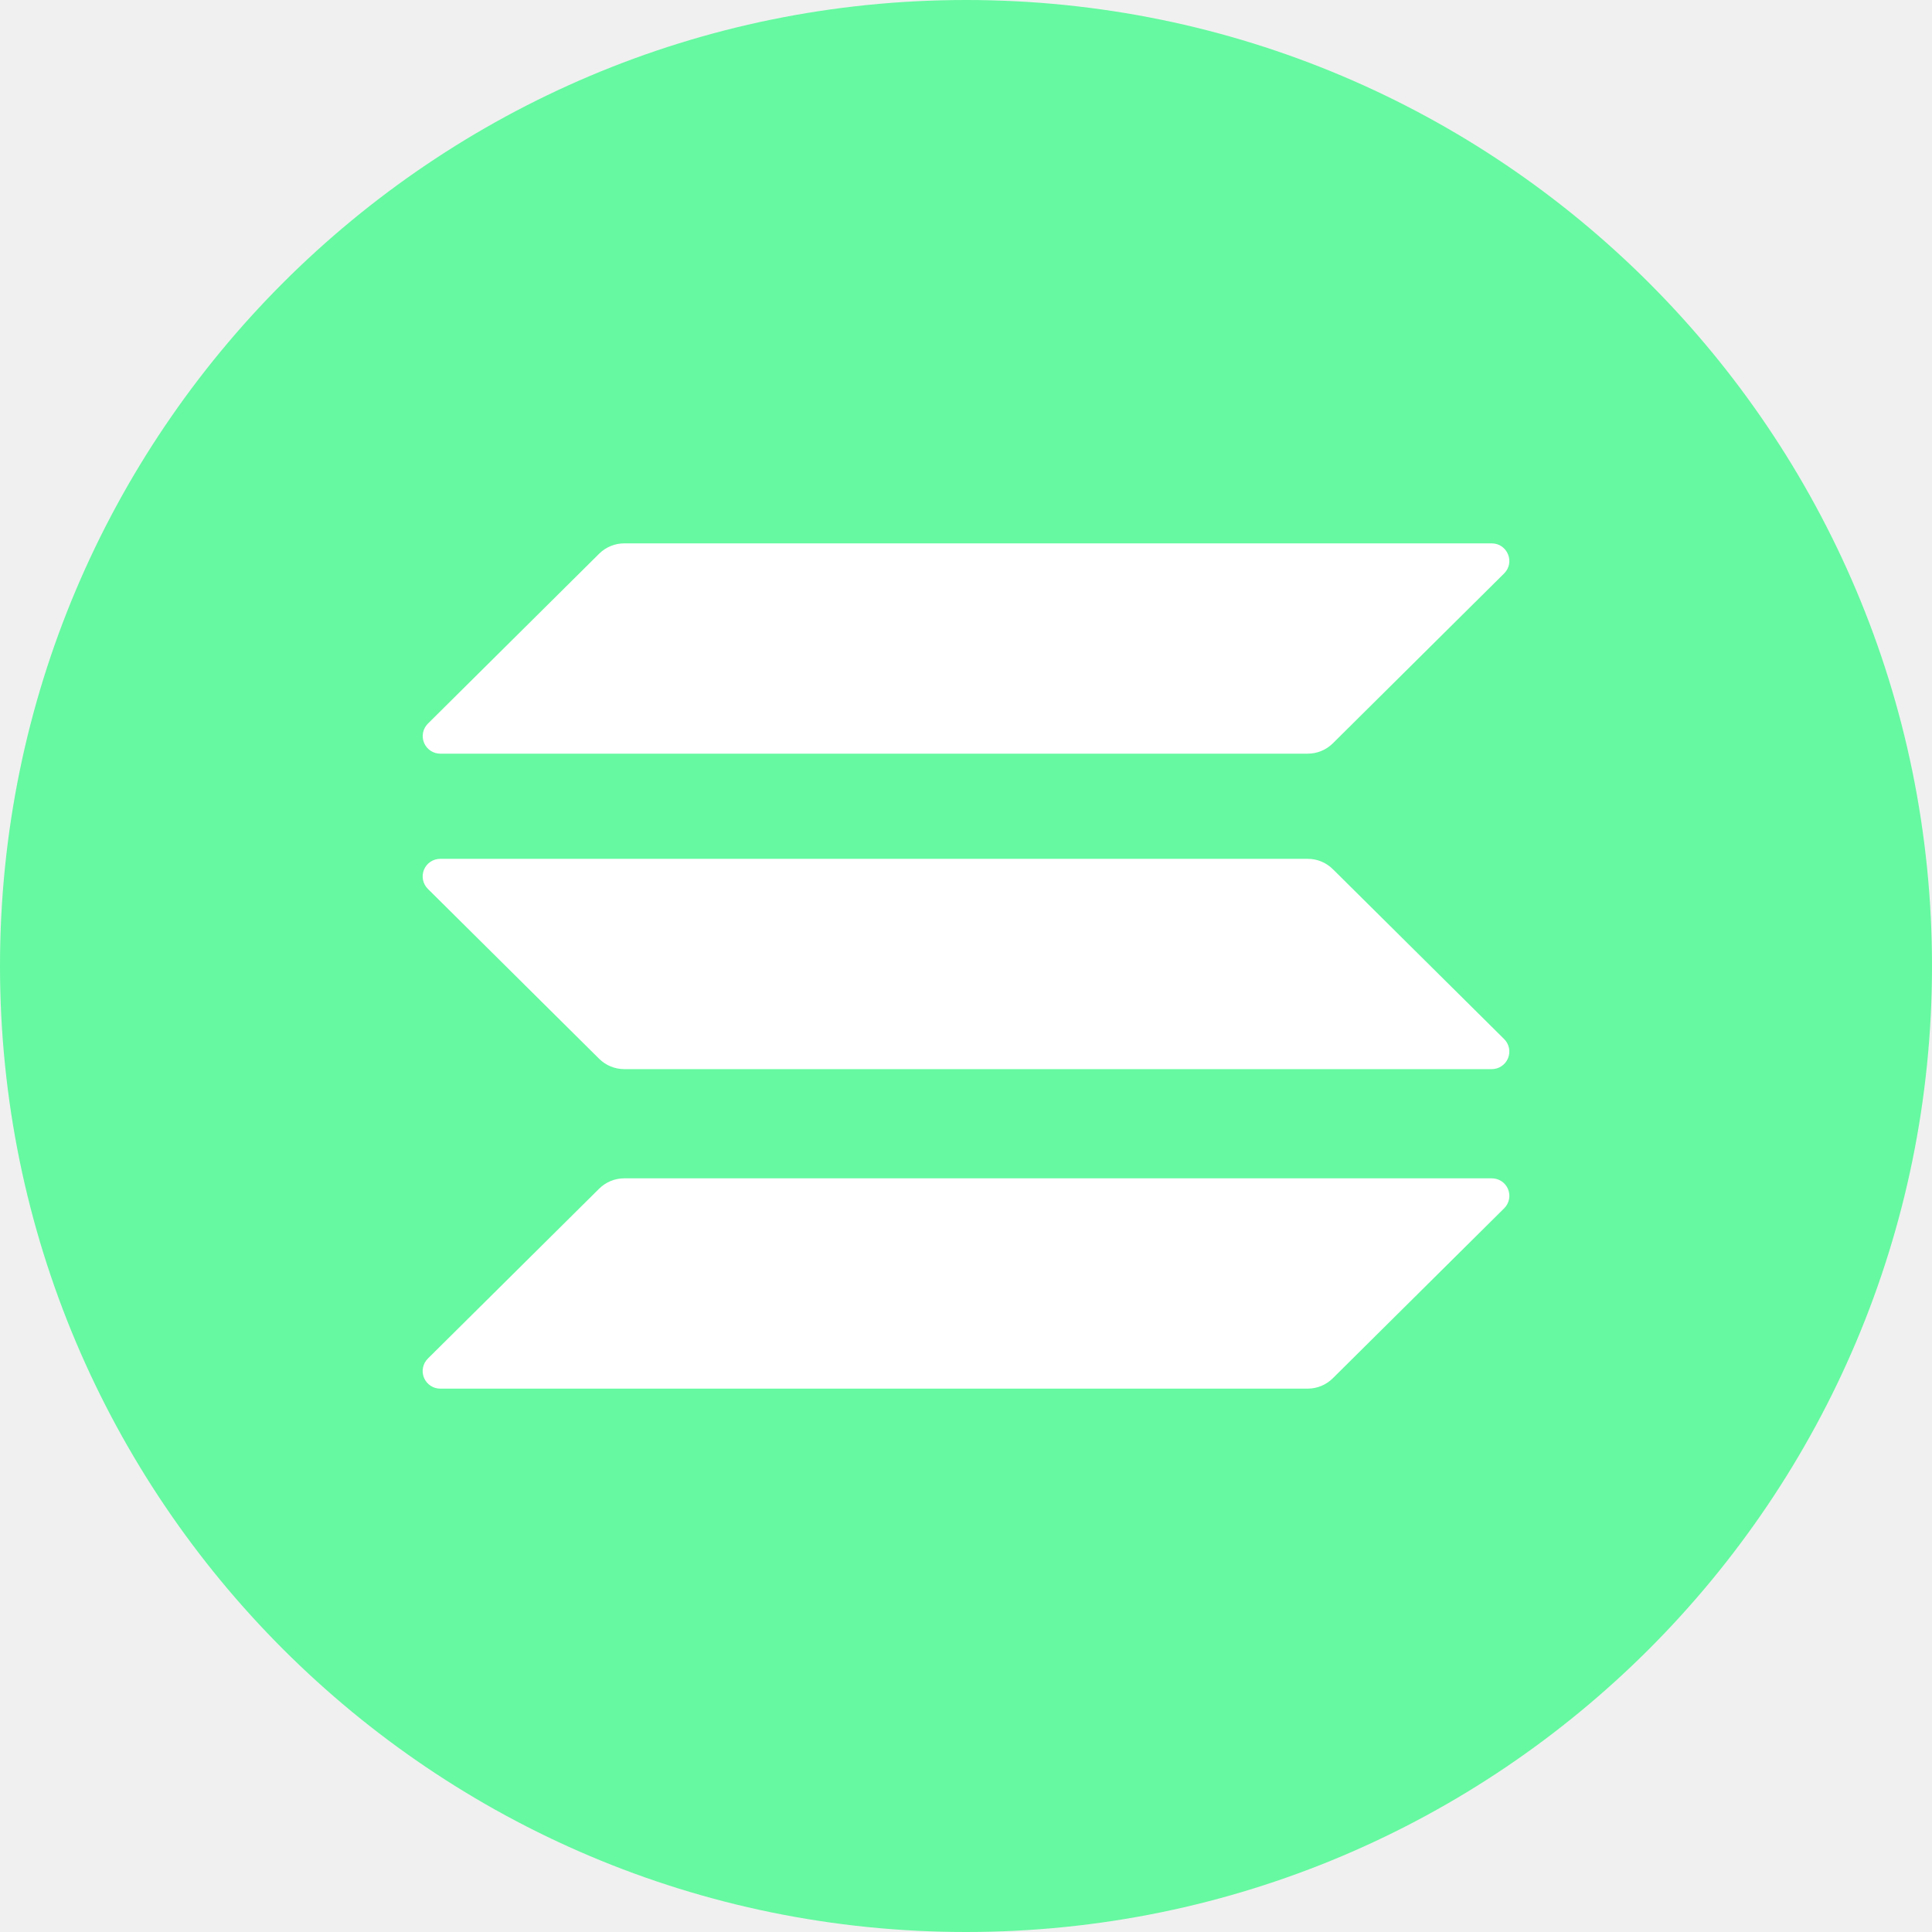
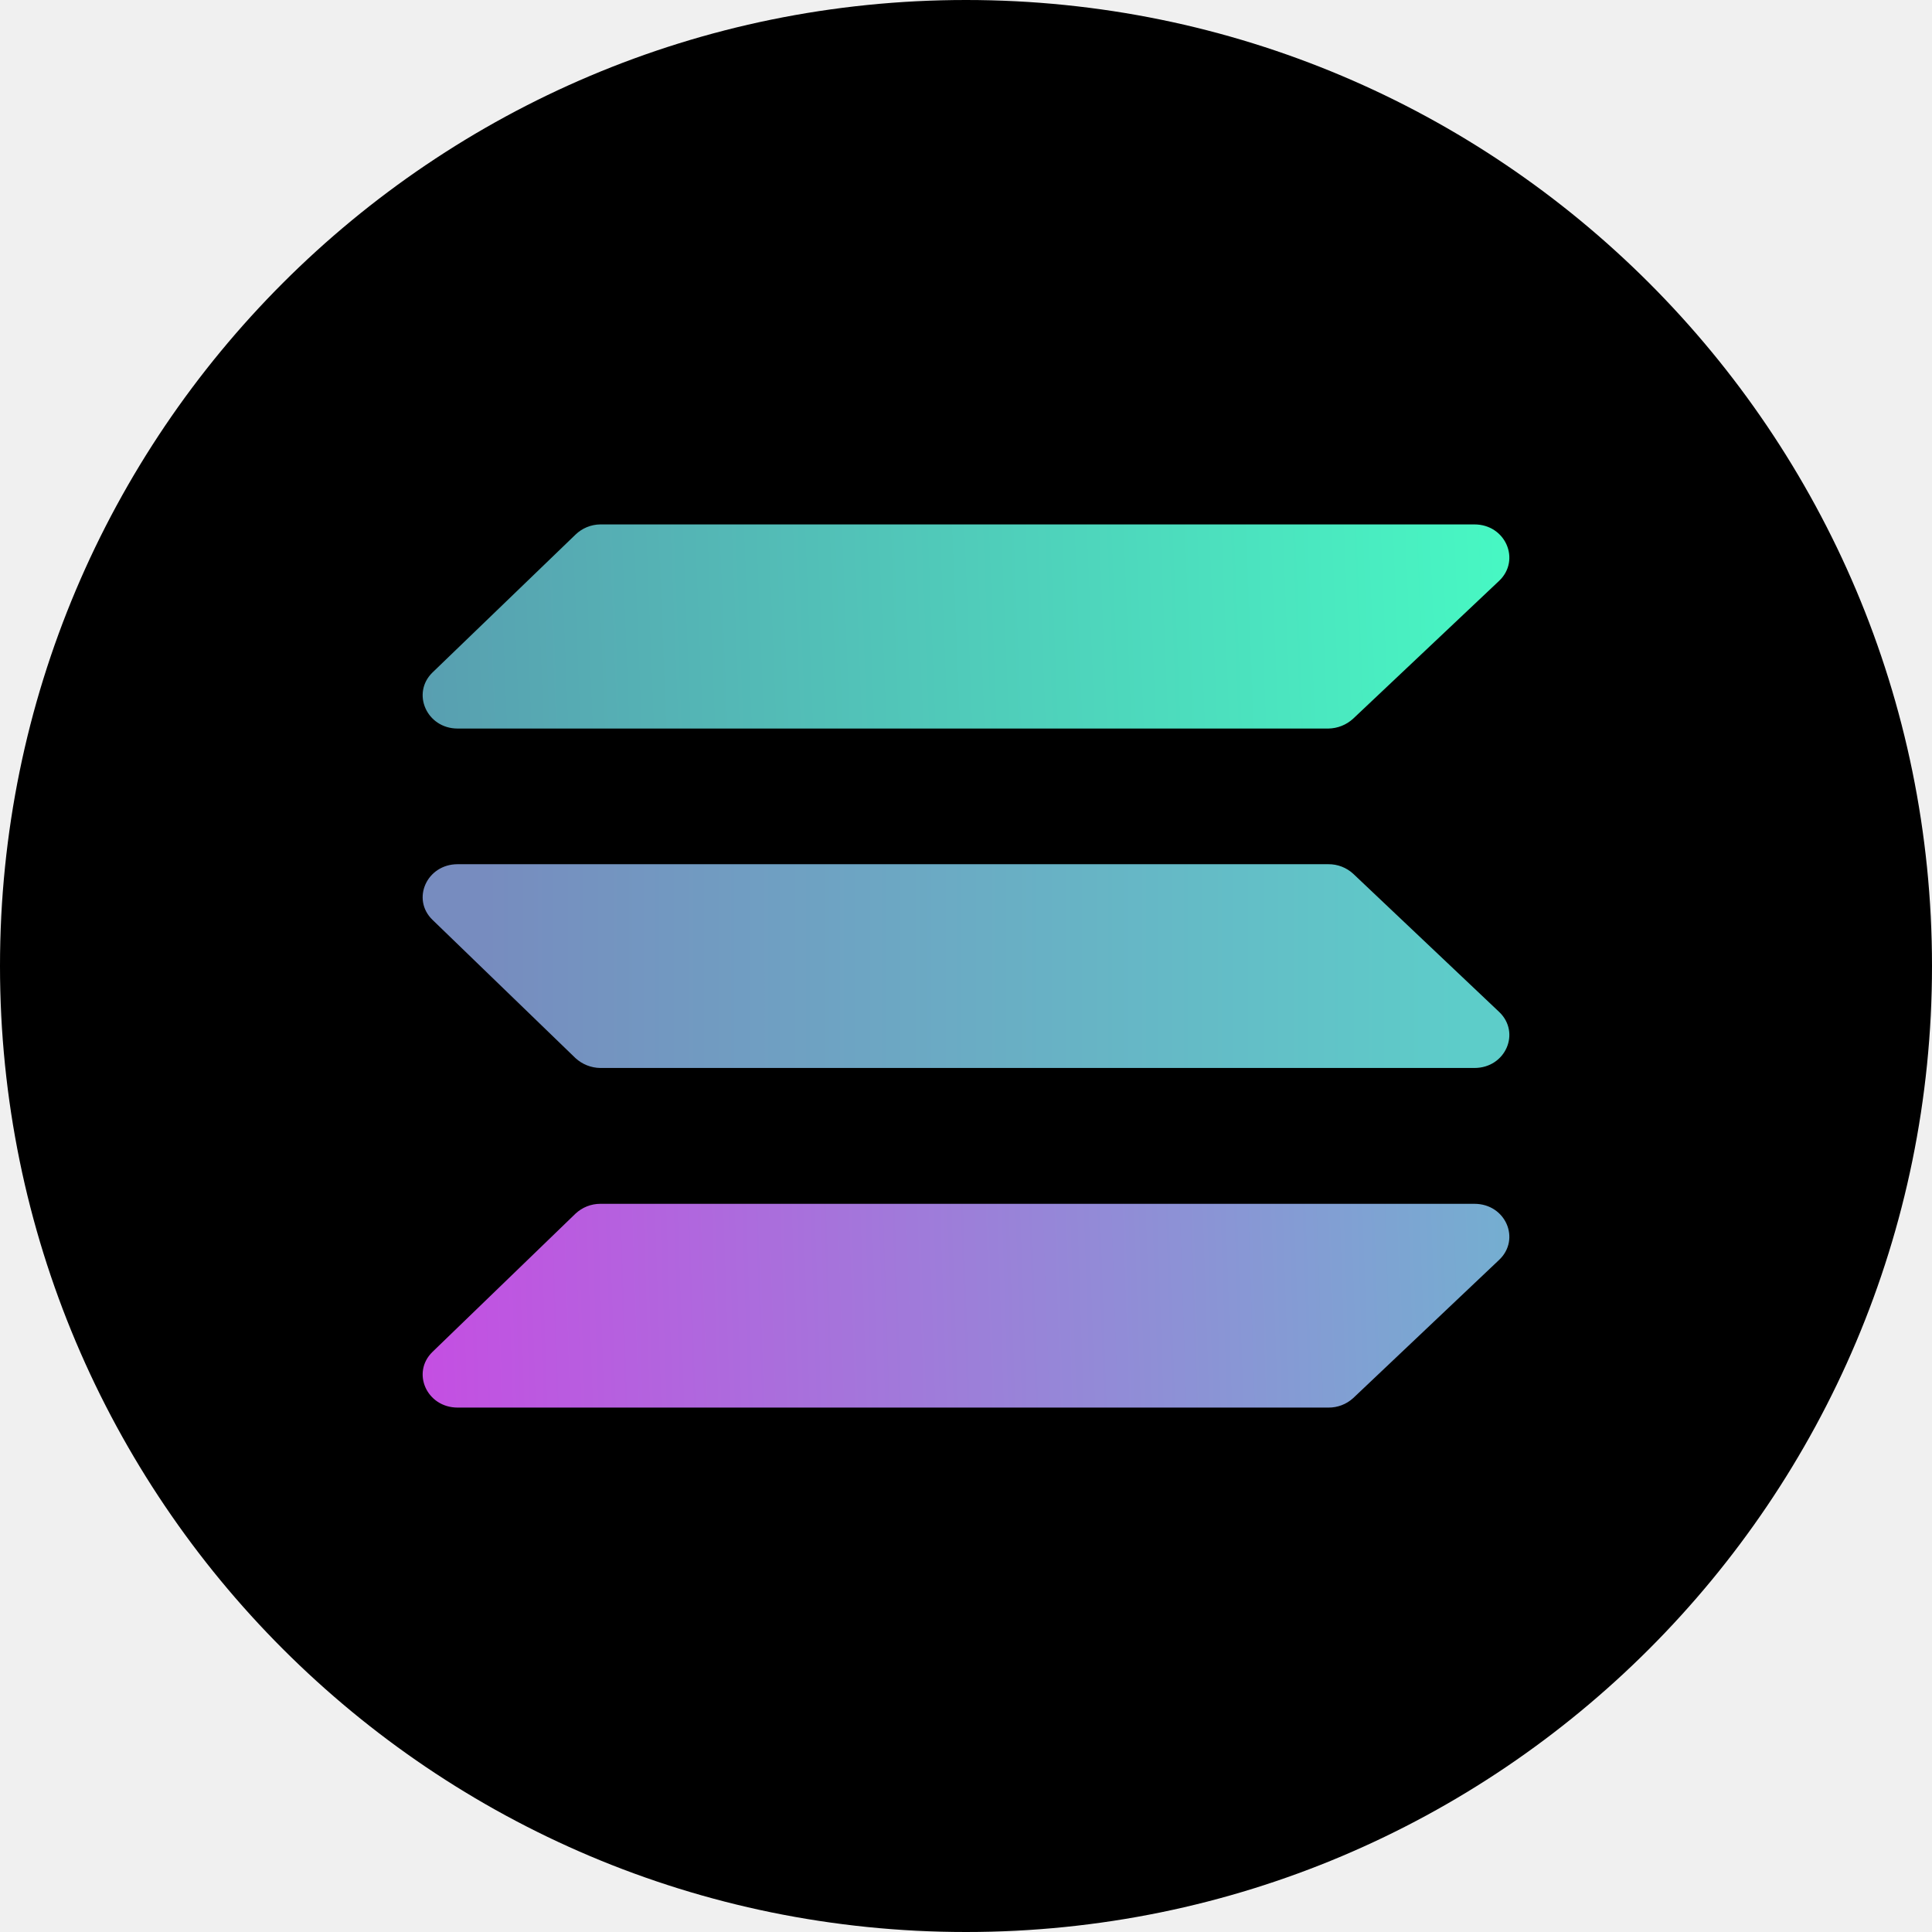
<svg xmlns="http://www.w3.org/2000/svg" width="32" height="32" viewBox="0 0 32 32">
-   <g fill="none">
-     <circle fill="#66F9A1" cx="16" cy="16" r="16" />
-     <path d="M9.925 19.687a.59.59 0 01.415-.17h14.366a.29.29 0 01.207.497l-2.838 2.815a.59.59 0 01-.415.171H7.294a.291.291 0 01-.207-.498l2.838-2.815zm0-10.517A.59.59 0 0110.34 9h14.366c.261 0 .392.314.207.498l-2.838 2.815a.59.59 0 01-.415.17H7.294a.291.291 0 01-.207-.497L9.925 9.17zm12.15 5.225a.59.59 0 00-.415-.17H7.294a.291.291 0 00-.207.498l2.838 2.815c.11.109.26.17.415.17h14.366a.291.291 0 00.207-.498l-2.838-2.815z" fill="#FFF" />
+   <circle cx="16" cy="16" r="16" fill="#000" />
+   <g transform="translate(4 4)">
+     <path fill="url(#SOL__a)" d="M18.413 7.903a.62.62 0 0 1-.411.164H3.58c-.512 0-.77-.585-.416-.929l2.368-2.283a.6.6 0 0 1 .41-.169h14.479c.517 0 .77.59.41.934z" />
+     <path fill="url(#SOL__b)" d="M18.413 19.157a.6.6 0 0 1-.411.157H3.58c-.512 0-.77-.58-.416-.923l2.368-2.289a.6.6 0 0 1 .41-.163h14.479c.517 0 .77.585.41.928z" />
+     <path fill="url(#SOL__c)" d="M18.413 10.472a.6.6 0 0 0-.411-.158H3.58c-.512 0-.77.58-.416.922l2.368 2.29a.62.62 0 0 0 .41.163h14.479c.517 0 .77-.585.41-.928z" />
+     <defs>
+       <linearGradient id="SOL__a" x1="3.001" x2="21.431" y1="16.322" y2="15.591" gradientUnits="userSpaceOnUse">
+         <stop stop-color="#599DB0" />
+         <stop offset="1" stop-color="#47F8C3" />
+       </linearGradient>
+       <linearGradient id="SOL__b" x1="3.001" x2="21.323" y1="16.973" y2="16.366" gradientUnits="userSpaceOnUse">
+         <stop stop-color="#C44FE2" />
+         <stop offset="1" stop-color="#73B0D0" />
+       </linearGradient>
+       <linearGradient id="SOL__c" x1="4.035" x2="20.302" y1="12.002" y2="12.002" gradientUnits="userSpaceOnUse">
+         <stop stop-color="#778CBF" />
+         <stop offset="1" stop-color="#5DCDC9" />
+       </linearGradient>
+     </defs>
  </g>
</svg>
